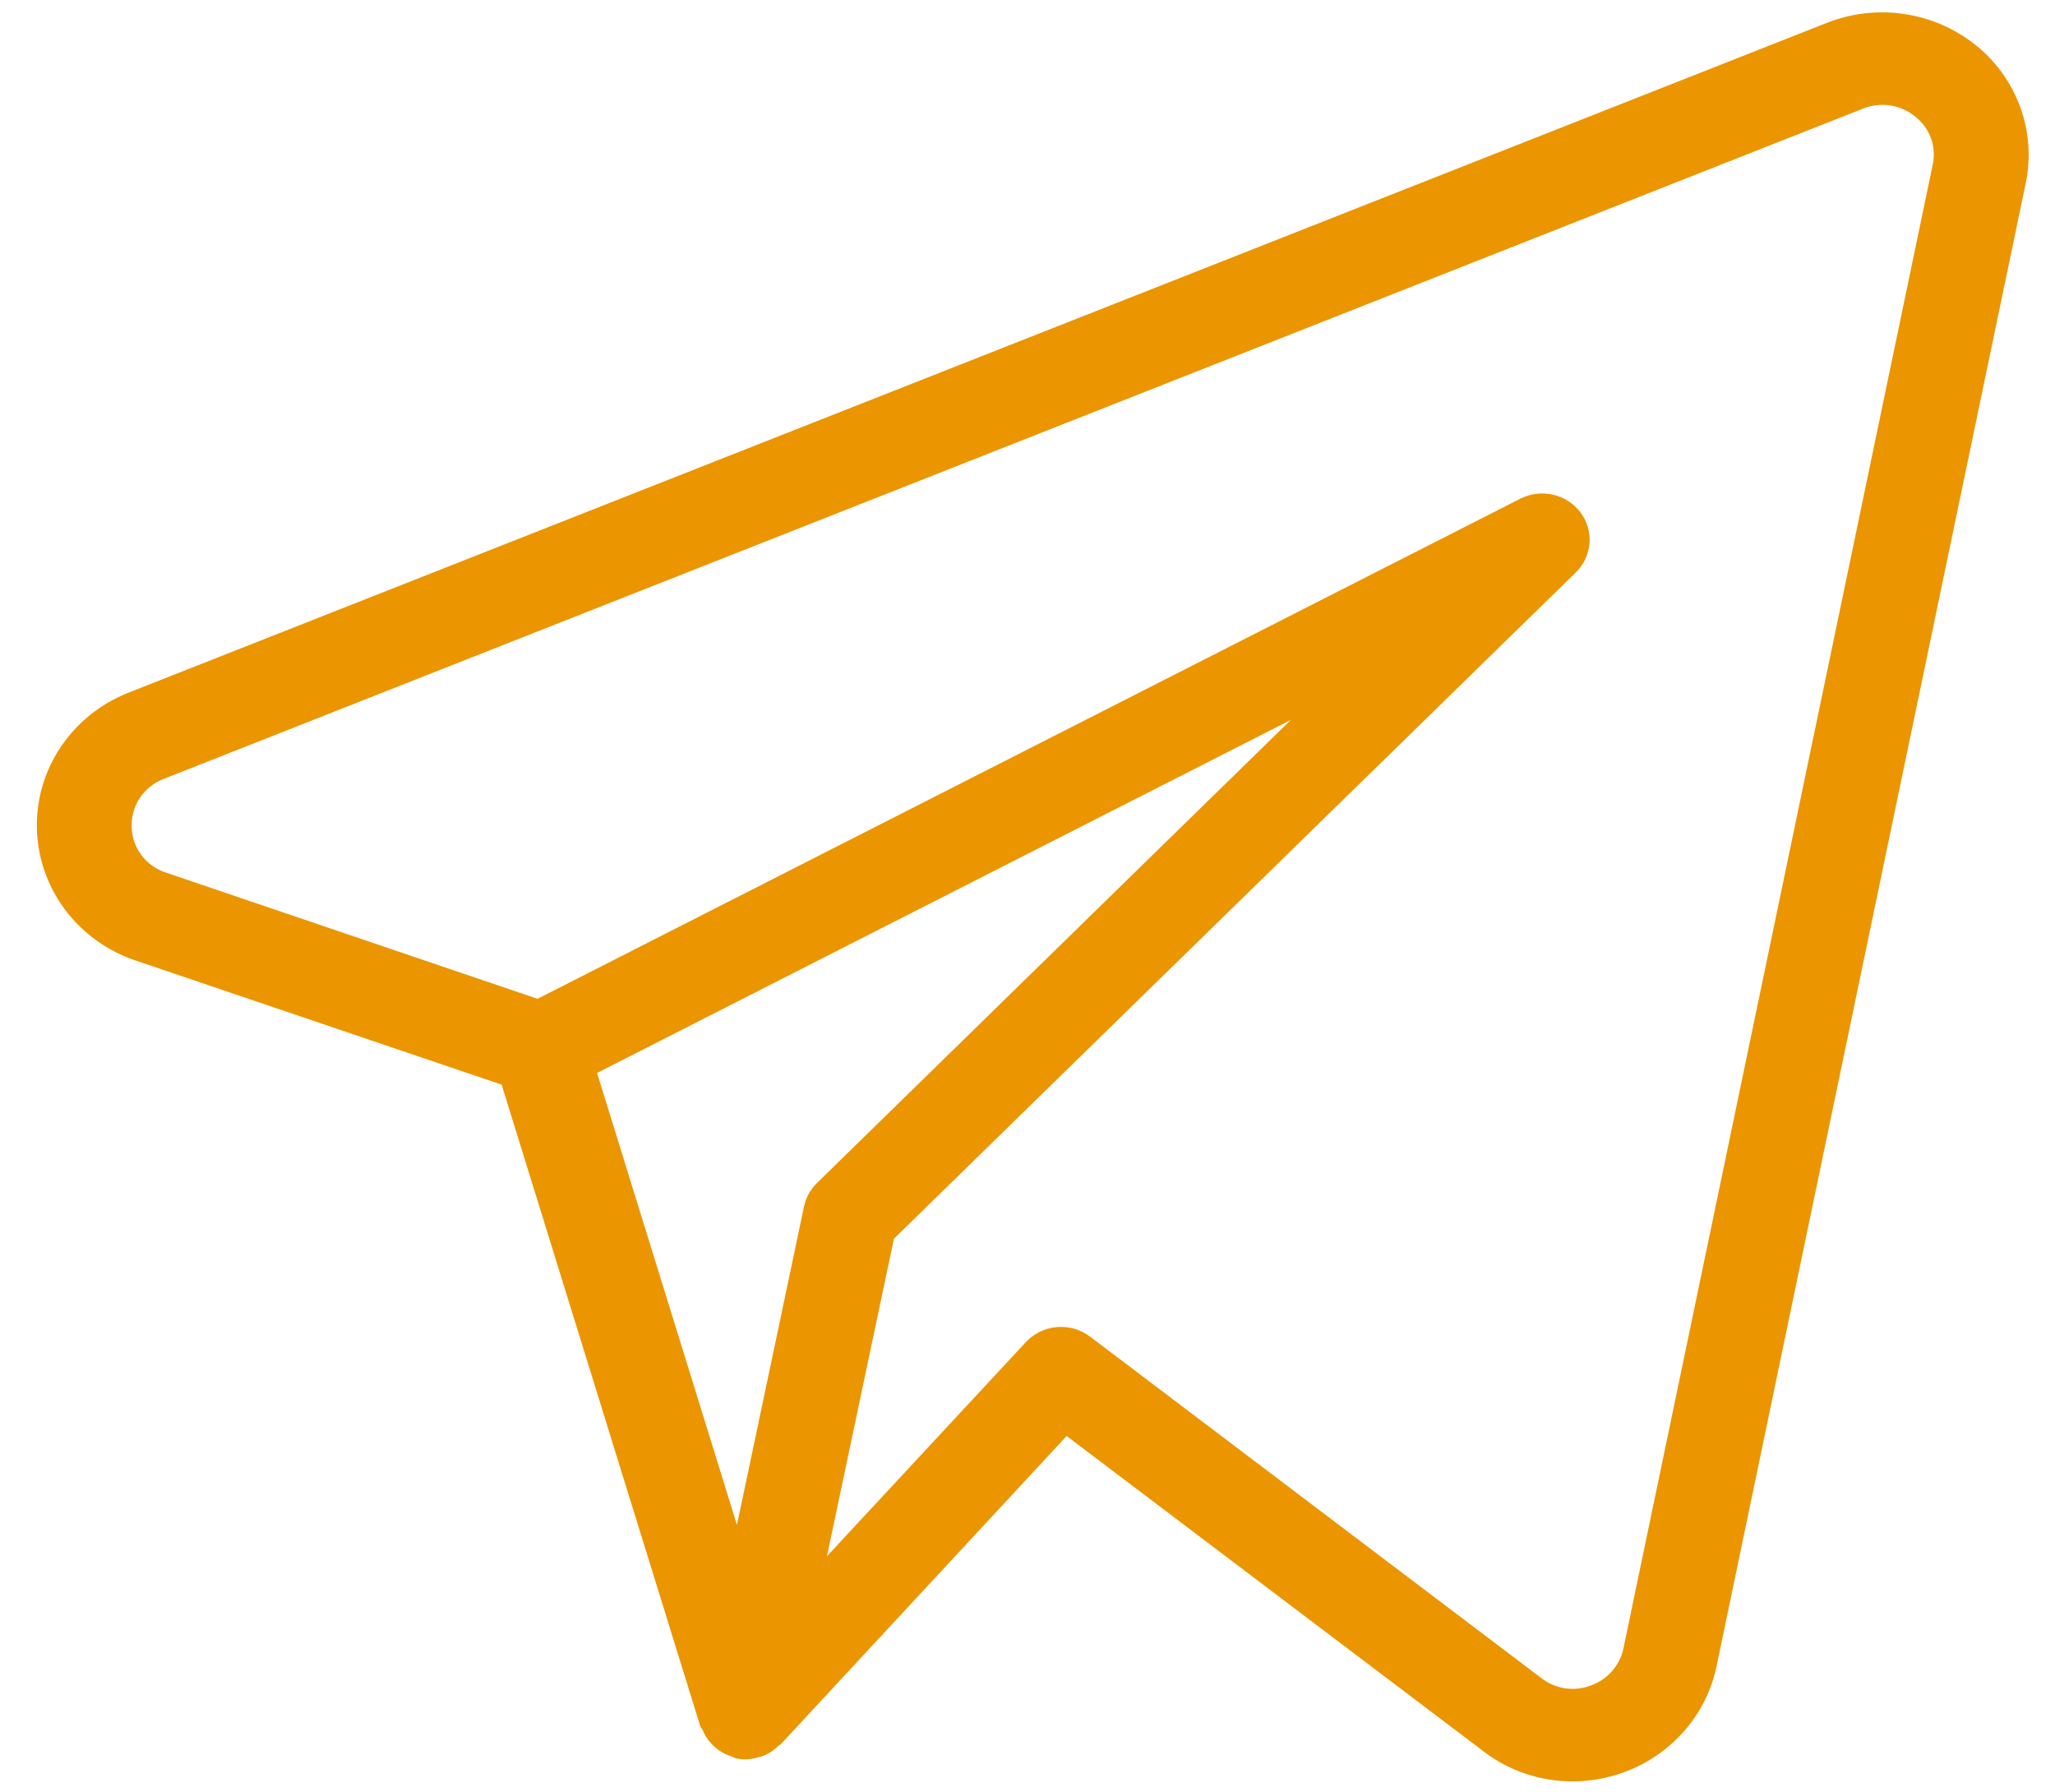
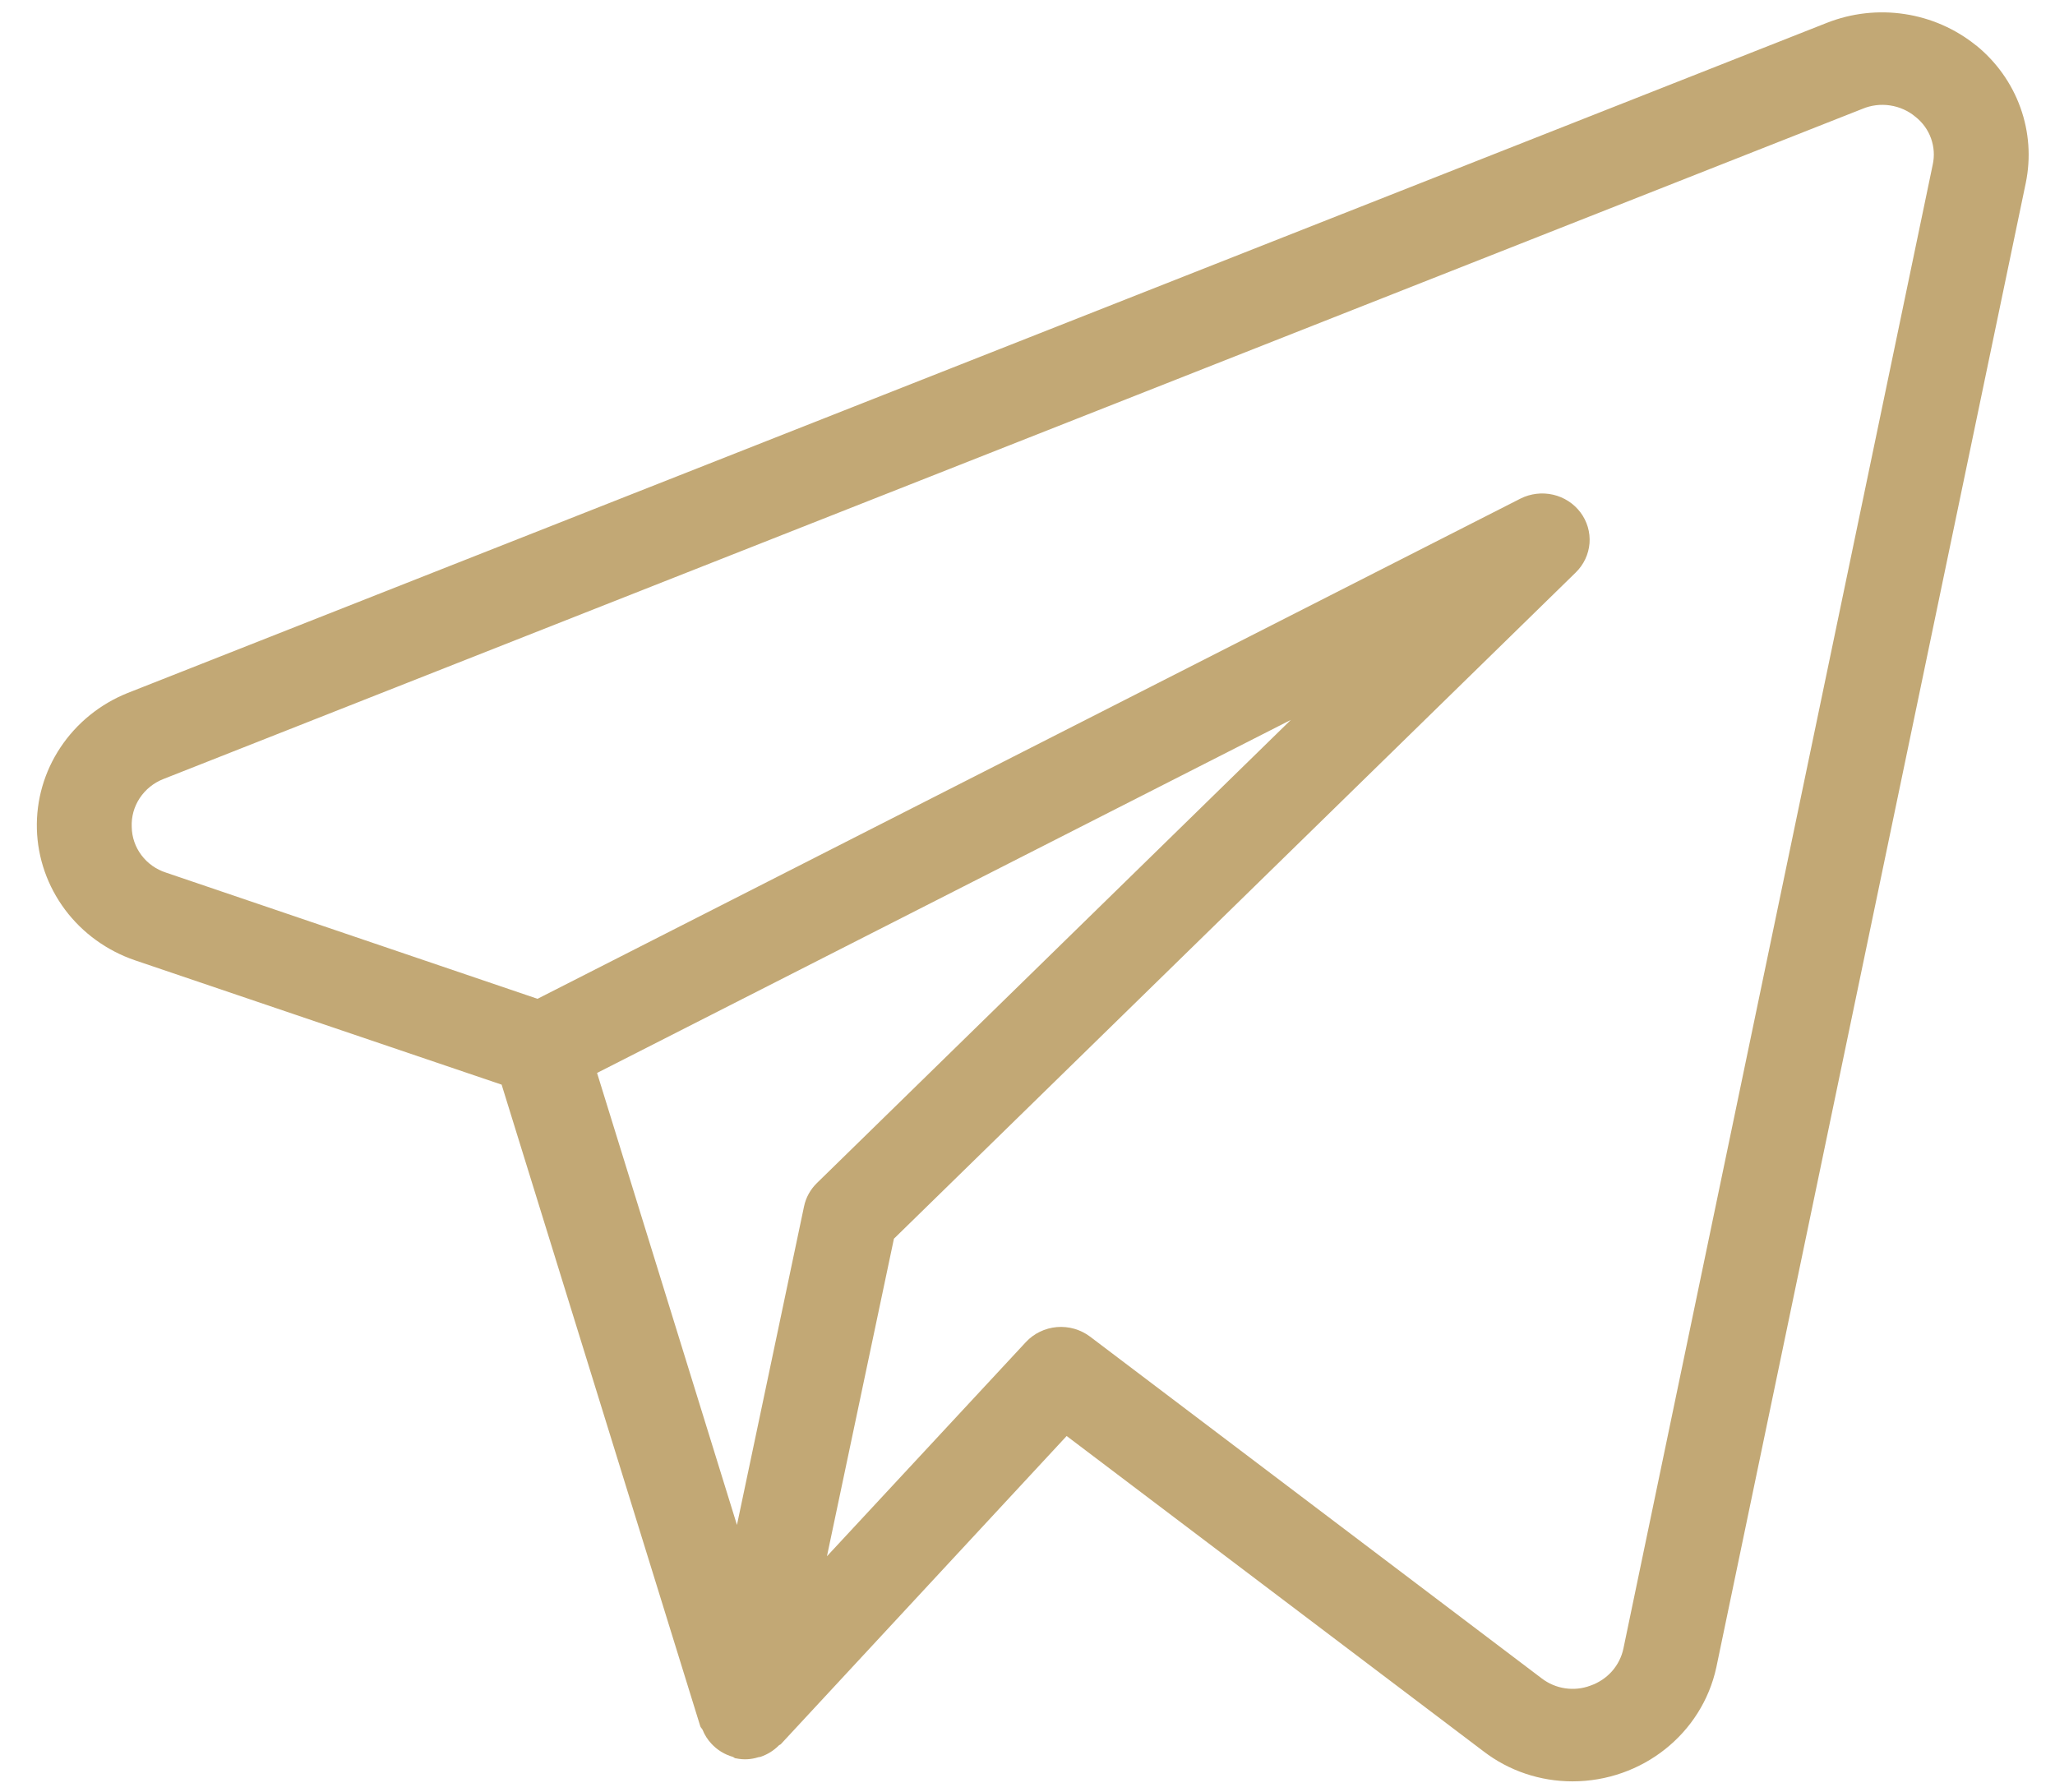
- <svg xmlns="http://www.w3.org/2000/svg" width="39" height="34" viewBox="0 0 39 34" fill="none">
-   <path d="M37.502 0.862C37.113 0.548 36.645 0.342 36.147 0.267C35.649 0.191 35.139 0.249 34.672 0.433L2.421 13.152C1.9 13.361 1.456 13.721 1.149 14.182C0.841 14.643 0.685 15.185 0.7 15.735C0.715 16.285 0.902 16.818 1.234 17.263C1.566 17.707 2.029 18.042 2.561 18.224L9.52 20.584L13.291 32.763C13.299 32.787 13.322 32.803 13.333 32.826C13.371 32.923 13.428 33.013 13.5 33.09C13.609 33.209 13.75 33.296 13.907 33.341C13.925 33.348 13.938 33.364 13.956 33.368H13.966L13.972 33.37C14.111 33.399 14.256 33.392 14.391 33.348C14.405 33.345 14.42 33.345 14.436 33.34C14.566 33.295 14.684 33.222 14.78 33.125C14.791 33.113 14.809 33.111 14.819 33.1L20.243 27.252L28.158 33.239C28.638 33.607 29.23 33.806 29.841 33.806C31.162 33.806 32.301 32.902 32.573 31.641L38.445 3.474C38.544 2.995 38.509 2.5 38.343 2.04C38.177 1.579 37.886 1.172 37.502 0.86M15.259 22.896L13.986 28.94L11.331 20.362L24.498 13.662L15.504 22.451C15.379 22.573 15.294 22.727 15.259 22.896ZM30.809 31.287C30.775 31.447 30.7 31.595 30.591 31.718C30.481 31.841 30.341 31.934 30.184 31.989C30.031 32.047 29.866 32.064 29.703 32.04C29.541 32.016 29.388 31.951 29.259 31.852L20.686 25.365C20.506 25.23 20.282 25.166 20.056 25.185C19.831 25.205 19.621 25.306 19.469 25.47L15.694 29.534L16.965 23.508L29.905 10.864C30.057 10.716 30.149 10.519 30.166 10.31C30.182 10.101 30.121 9.893 29.994 9.724C29.867 9.555 29.683 9.436 29.474 9.388C29.265 9.34 29.045 9.367 28.854 9.463L10.201 18.955L3.15 16.56C2.963 16.5 2.8 16.384 2.684 16.229C2.567 16.074 2.503 15.887 2.5 15.695C2.491 15.501 2.544 15.309 2.652 15.146C2.76 14.983 2.917 14.856 3.101 14.784L35.347 2.065C35.512 1.996 35.694 1.974 35.871 2.001C36.049 2.028 36.215 2.102 36.351 2.216C36.487 2.323 36.59 2.465 36.647 2.626C36.705 2.787 36.716 2.961 36.679 3.127L30.809 31.287Z" fill="#EB9500" />
+ <svg xmlns="http://www.w3.org/2000/svg" width="39" height="34" viewBox="0 0 39 34">
+   <path d="M37.502 0.862C37.113 0.548 36.645 0.342 36.147 0.267C35.649 0.191 35.139 0.249 34.672 0.433L2.421 13.152C1.9 13.361 1.456 13.721 1.149 14.182C0.841 14.643 0.685 15.185 0.7 15.735C0.715 16.285 0.902 16.818 1.234 17.263C1.566 17.707 2.029 18.042 2.561 18.224L9.52 20.584L13.291 32.763C13.299 32.787 13.322 32.803 13.333 32.826C13.371 32.923 13.428 33.013 13.5 33.09C13.609 33.209 13.75 33.296 13.907 33.341C13.925 33.348 13.938 33.364 13.956 33.368H13.966L13.972 33.37C14.111 33.399 14.256 33.392 14.391 33.348C14.405 33.345 14.42 33.345 14.436 33.34C14.566 33.295 14.684 33.222 14.78 33.125C14.791 33.113 14.809 33.111 14.819 33.1L20.243 27.252L28.158 33.239C28.638 33.607 29.23 33.806 29.841 33.806C31.162 33.806 32.301 32.902 32.573 31.641L38.445 3.474C38.544 2.995 38.509 2.5 38.343 2.04C38.177 1.579 37.886 1.172 37.502 0.86M15.259 22.896L13.986 28.94L11.331 20.362L24.498 13.662L15.504 22.451C15.379 22.573 15.294 22.727 15.259 22.896ZM30.809 31.287C30.775 31.447 30.7 31.595 30.591 31.718C30.481 31.841 30.341 31.934 30.184 31.989C30.031 32.047 29.866 32.064 29.703 32.04C29.541 32.016 29.388 31.951 29.259 31.852L20.686 25.365C20.506 25.23 20.282 25.166 20.056 25.185C19.831 25.205 19.621 25.306 19.469 25.47L15.694 29.534L16.965 23.508L29.905 10.864C30.057 10.716 30.149 10.519 30.166 10.31C30.182 10.101 30.121 9.893 29.994 9.724C29.867 9.555 29.683 9.436 29.474 9.388C29.265 9.34 29.045 9.367 28.854 9.463L10.201 18.955L3.15 16.56C2.963 16.5 2.8 16.384 2.684 16.229C2.567 16.074 2.503 15.887 2.5 15.695C2.491 15.501 2.544 15.309 2.652 15.146C2.76 14.983 2.917 14.856 3.101 14.784L35.347 2.065C35.512 1.996 35.694 1.974 35.871 2.001C36.049 2.028 36.215 2.102 36.351 2.216C36.487 2.323 36.59 2.465 36.647 2.626C36.705 2.787 36.716 2.961 36.679 3.127L30.809 31.287Z" fill="#c2a875" />
</svg>
